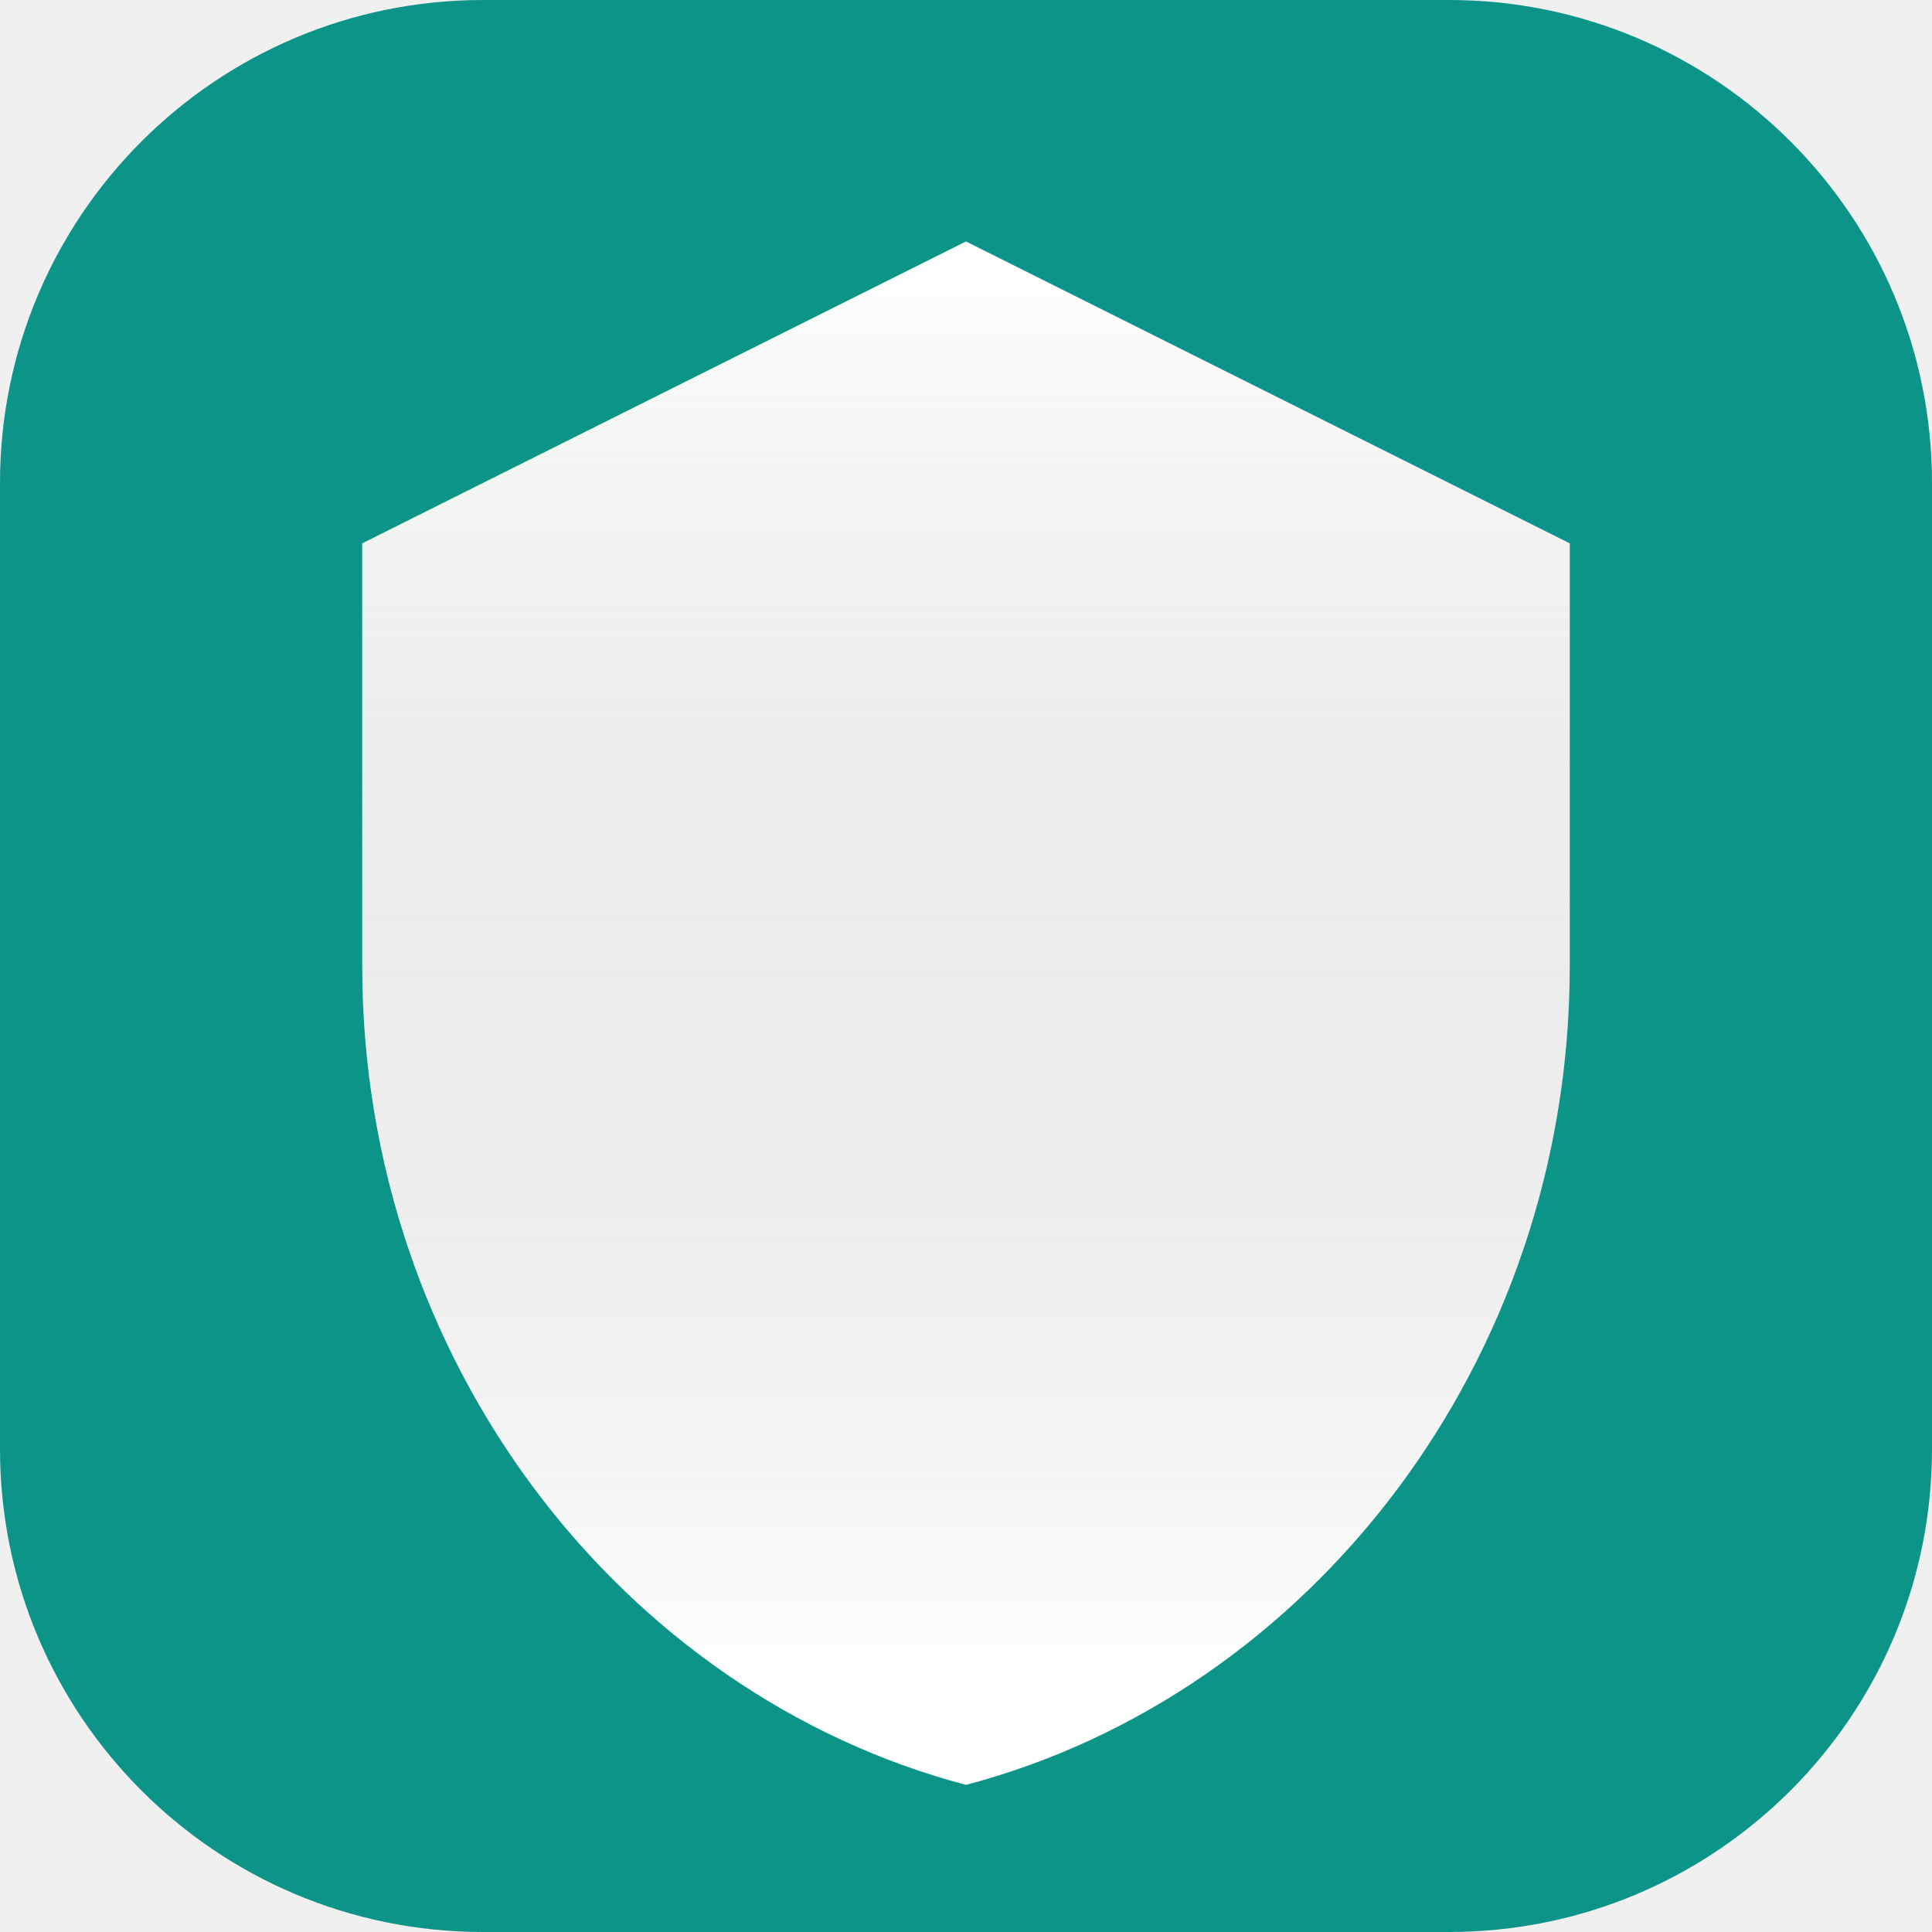
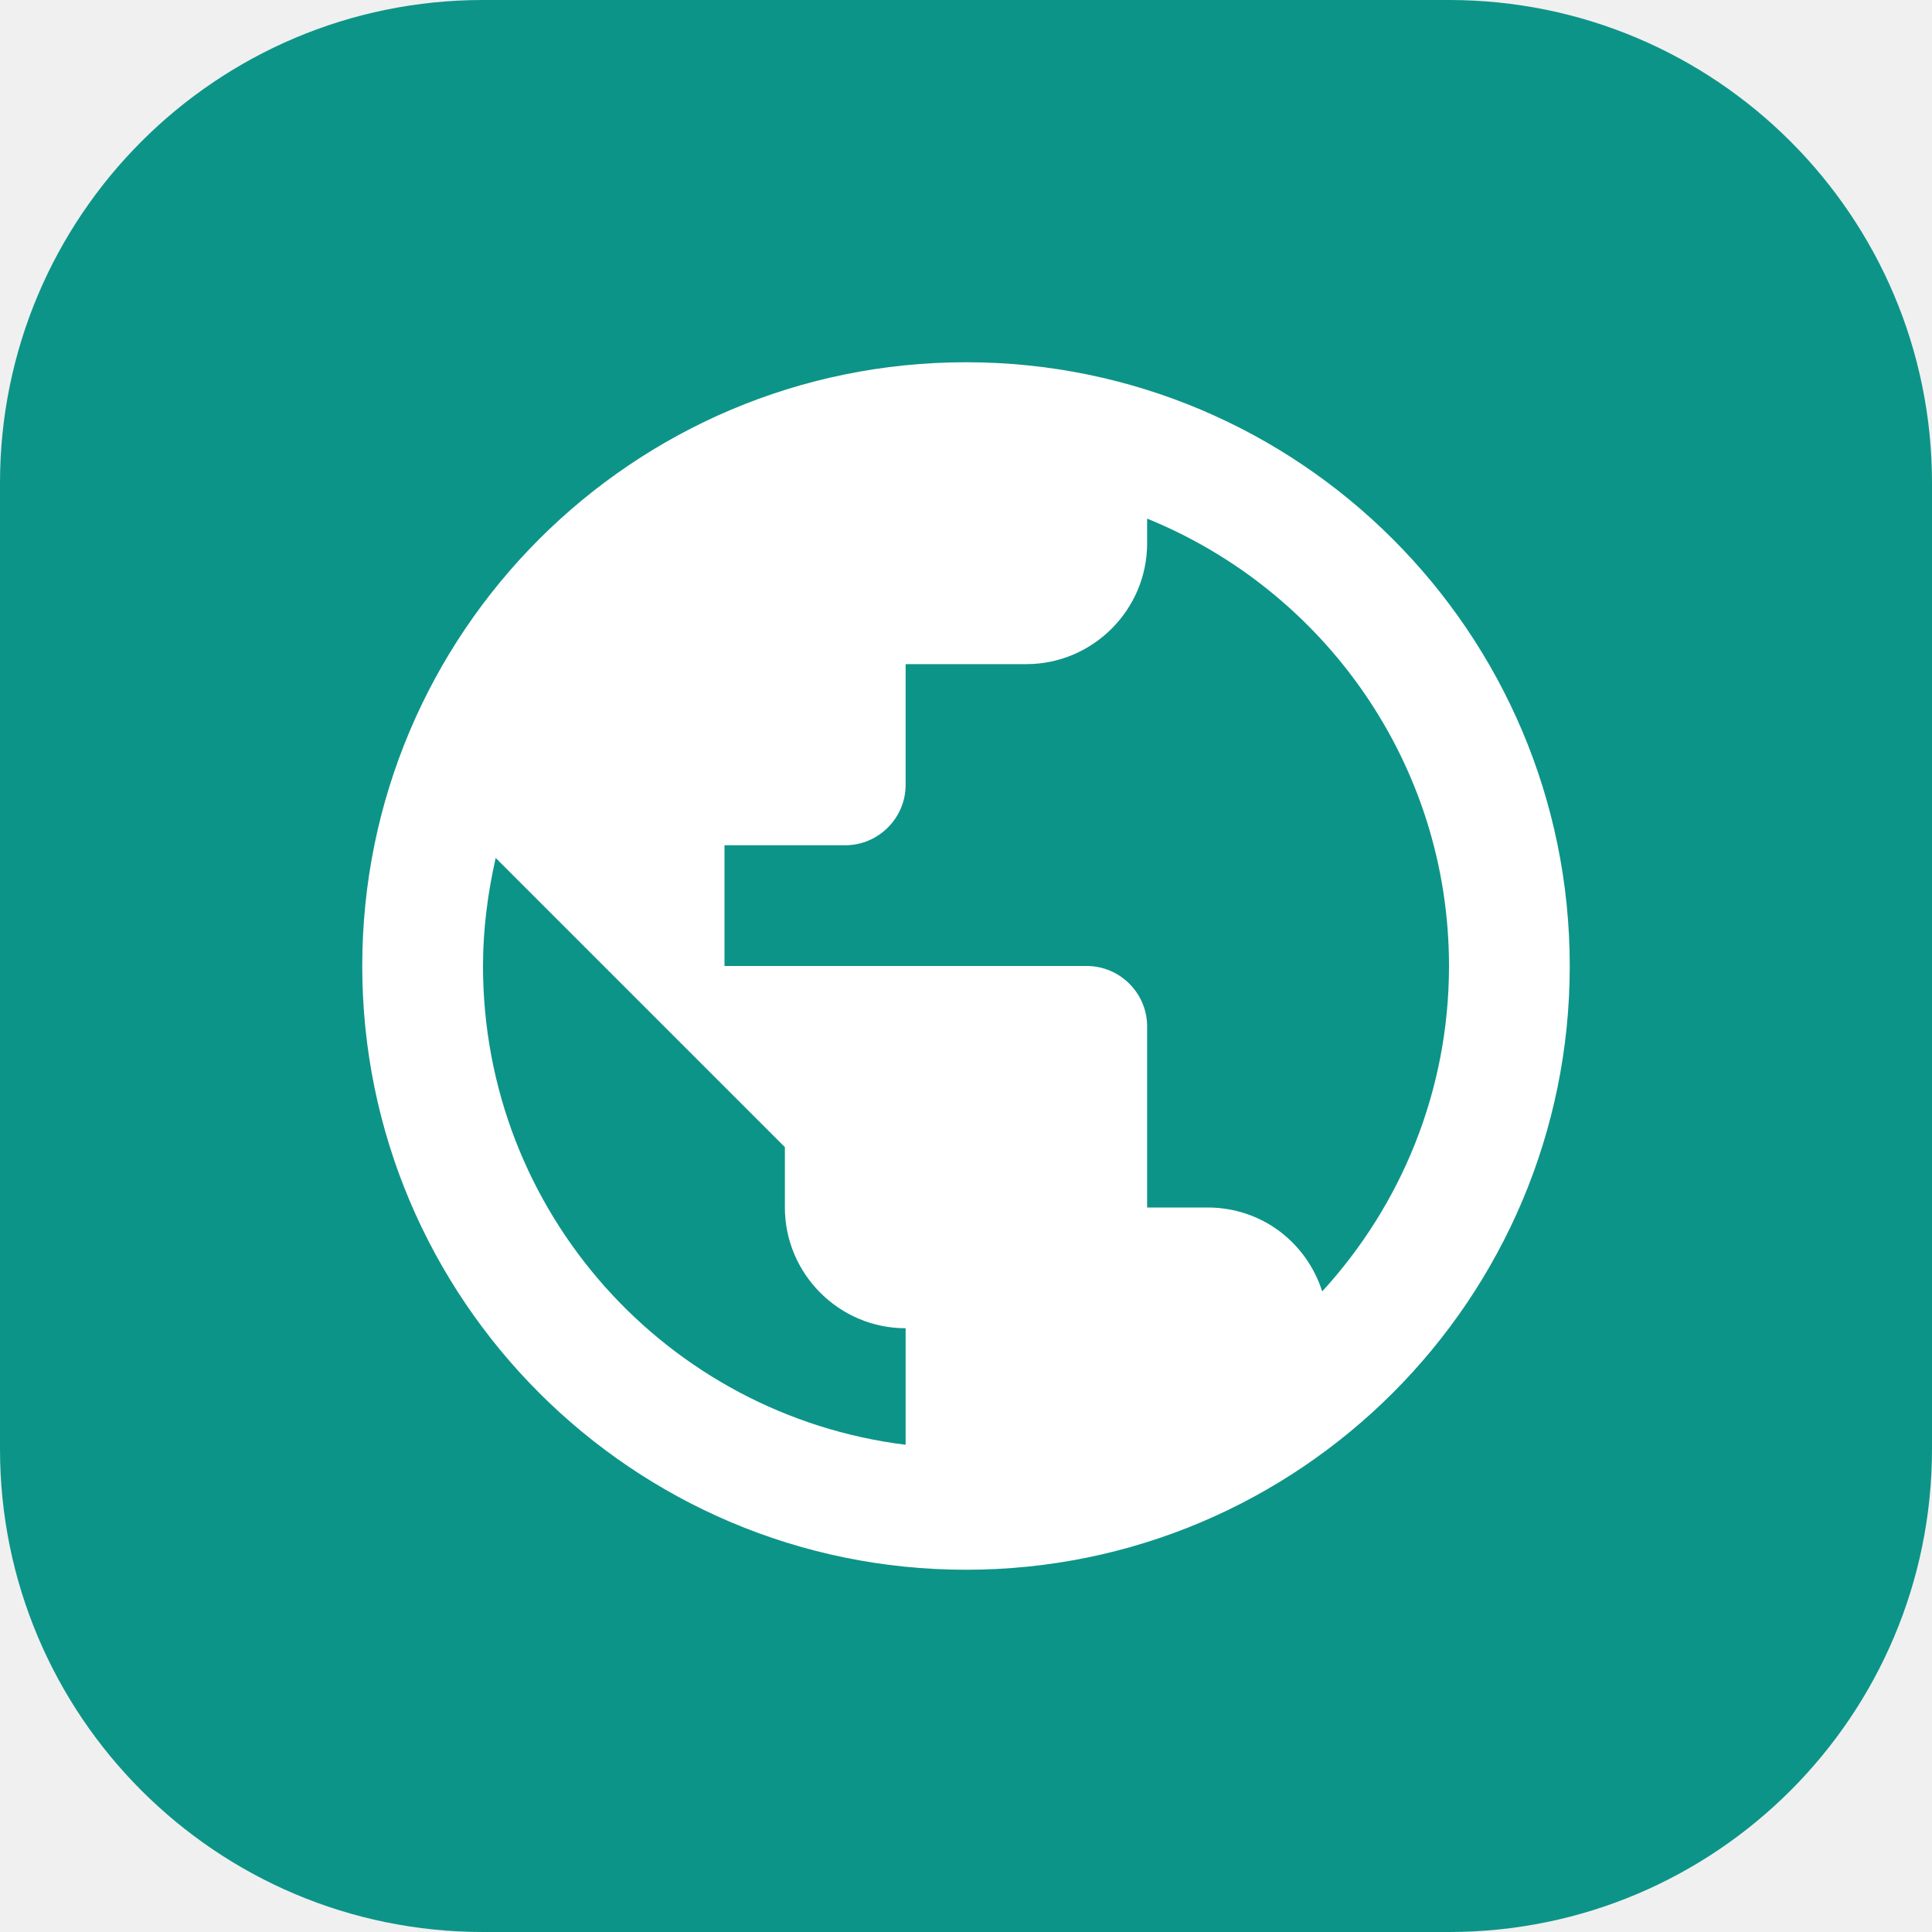
<svg xmlns="http://www.w3.org/2000/svg" viewBox="0 0 32 32" fill="none">
  <rect width="32" height="32" rx="8" fill="#0d9488" />
-   <path d="M16 4L6 9v7c0 6.563 4.313 12.063 10 13.563C21.688 28.063 26 22.563 26 16V9L16 4z" fill="white" />
-   <path d="M16 4L6 9v7c0 6.563 4.313 12.063 10 13.563C21.688 28.063 26 22.563 26 16V9L16 4z" fill="url(#shield-gradient)" opacity="0.3" />
-   <defs>
-     <linearGradient id="shield-gradient" x1="16" y1="4" x2="16" y2="28" gradientUnits="userSpaceOnUse">
-       <stop stop-color="white" />
-       <stop offset="1" stop-color="transparent" />
-     </linearGradient>
-   </defs>
+   <g transform="translate(4, 4)">
+     <path d="M12 2C6.48 2 2 6.48 2 12s4.48 10 10 10 10-4.48 10-10S17.52 2 12 2zm-1 17.93c-3.95-.49-7-3.85-7-7.93 0-.62.08-1.21.21-1.79L9 15v1c0 1.1.9 2 2 2v1.93zm6.9-2.54c-.26-.81-1-1.39-1.9-1.39h-1v-3c0-.55-.45-1-1-1H8v-2h2c.55 0 1-.45 1-1V7h2c1.1 0 2-.9 2-2v-.41c2.93 1.19 5 4.06 5 7.41 0 2.08-.8 3.97-2.1 5.39z" fill="white" />
+   </g>
</svg>
